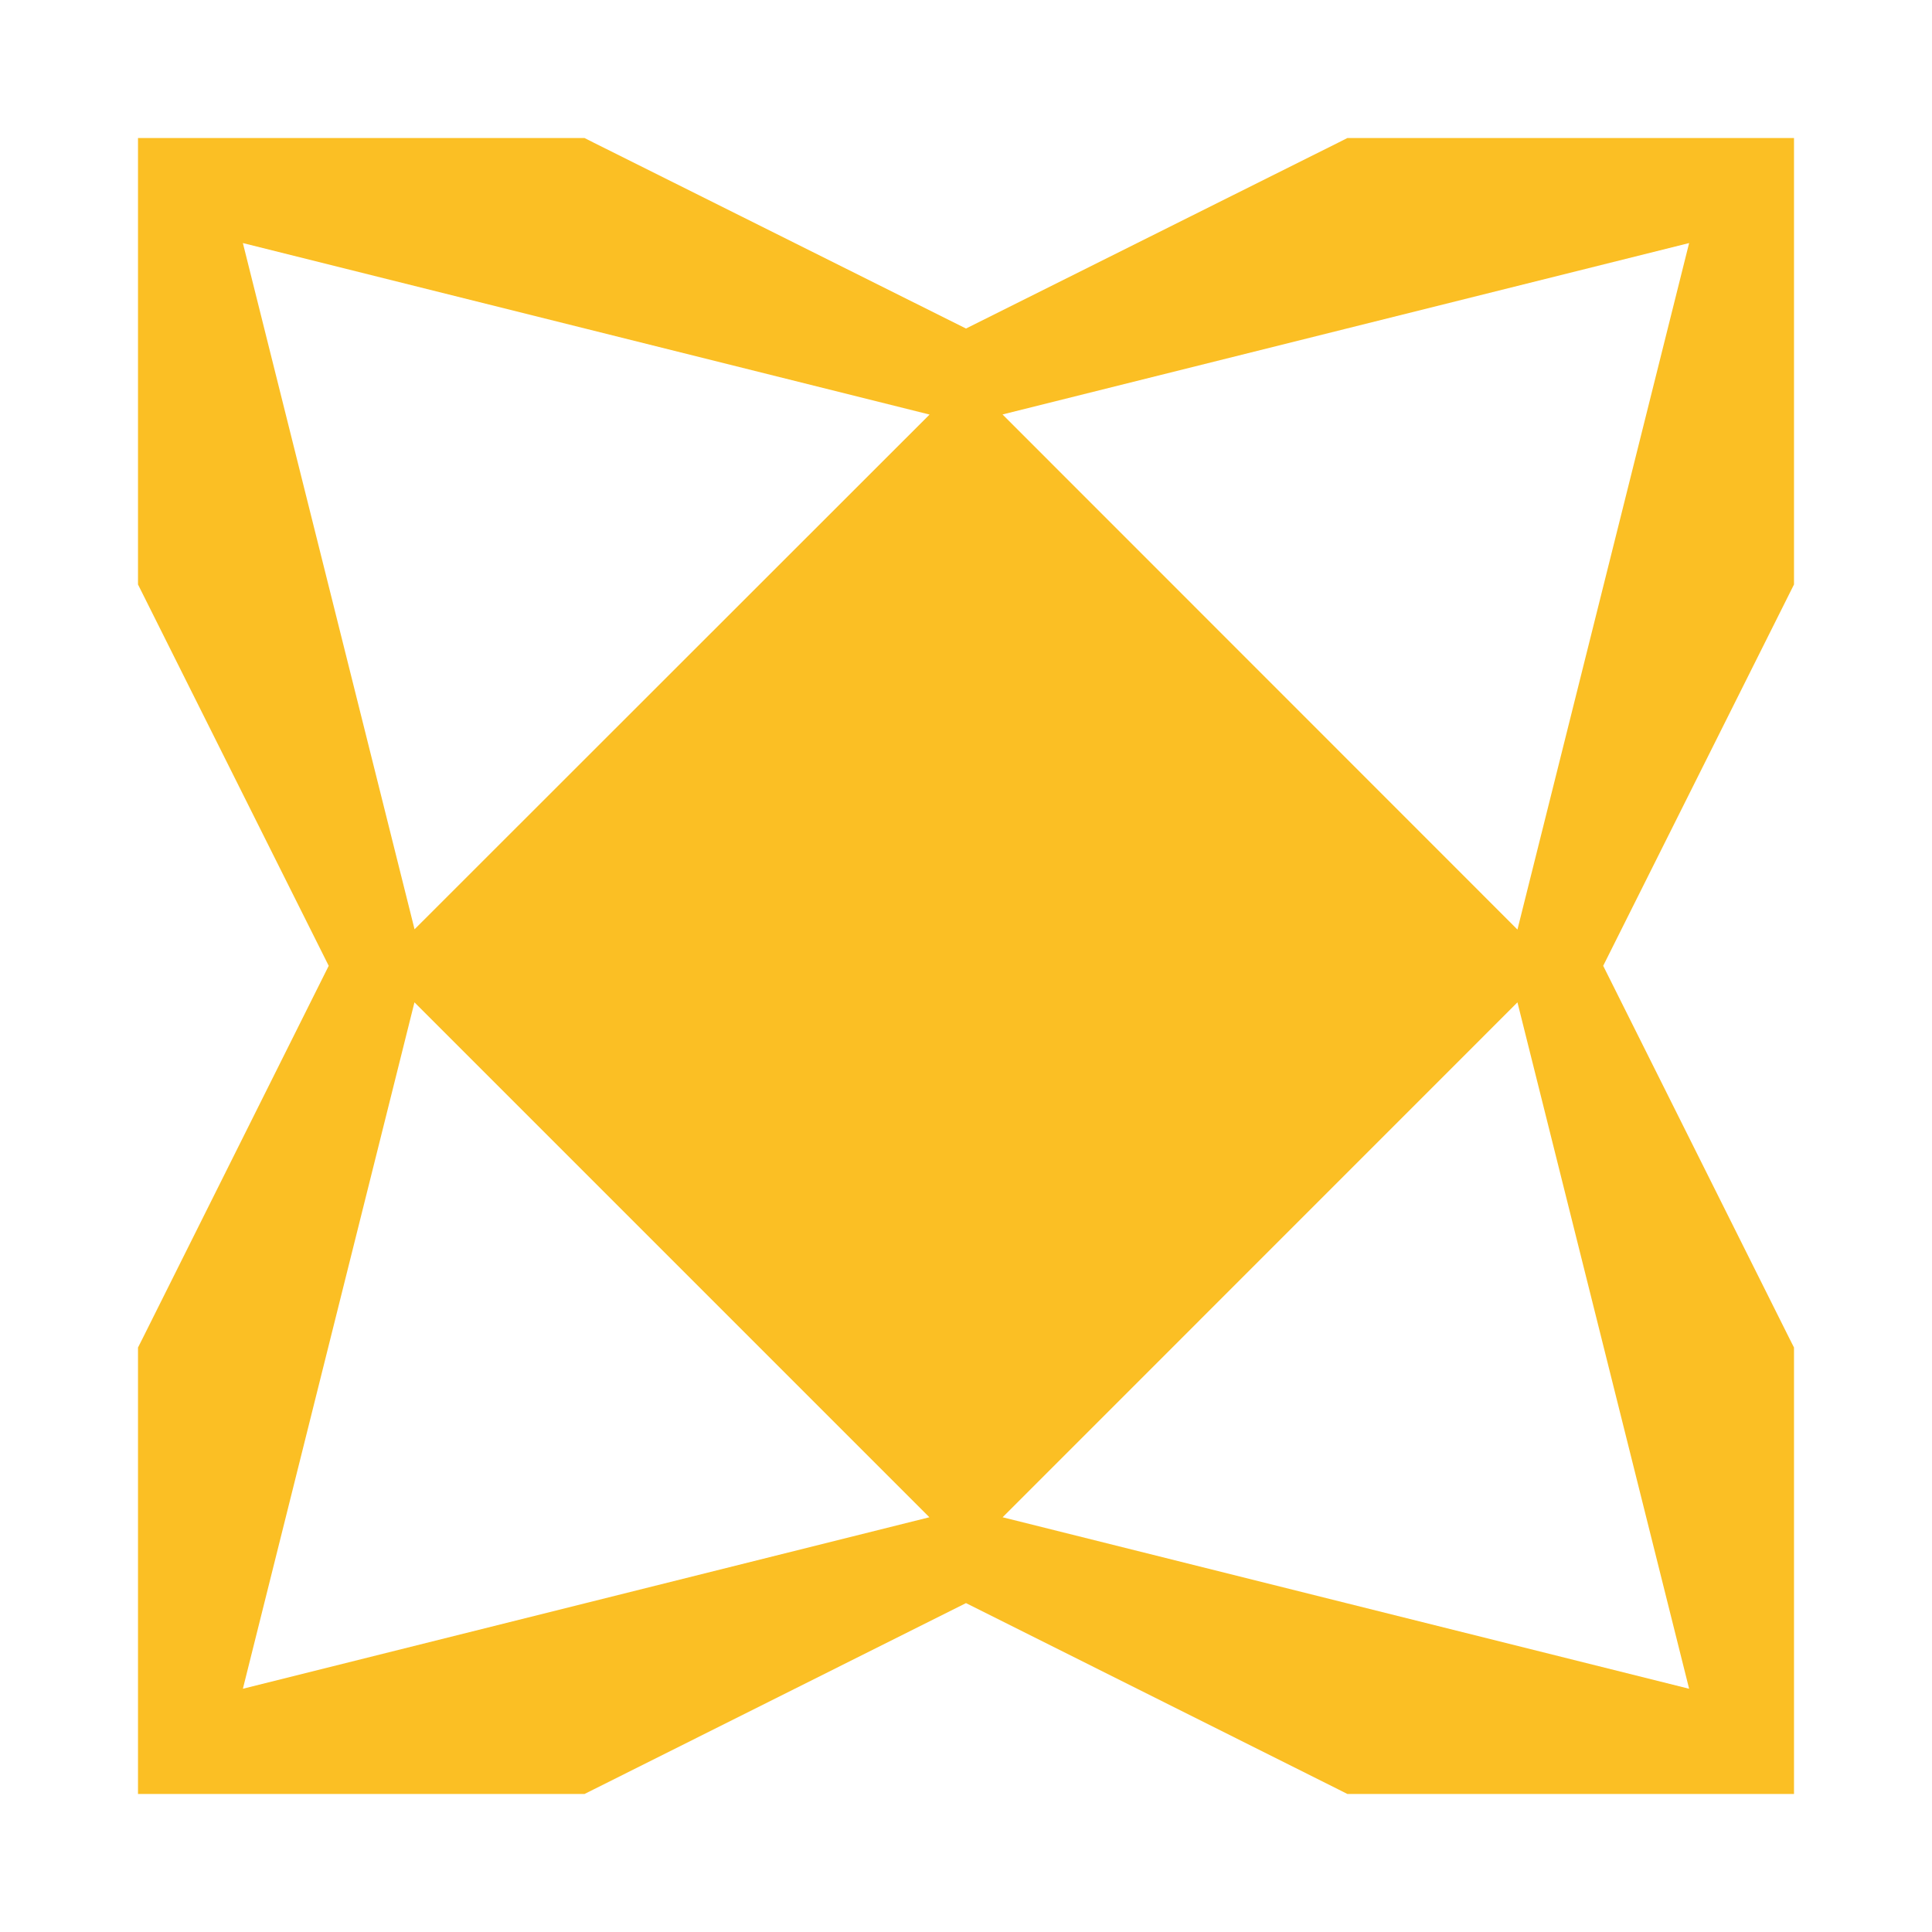
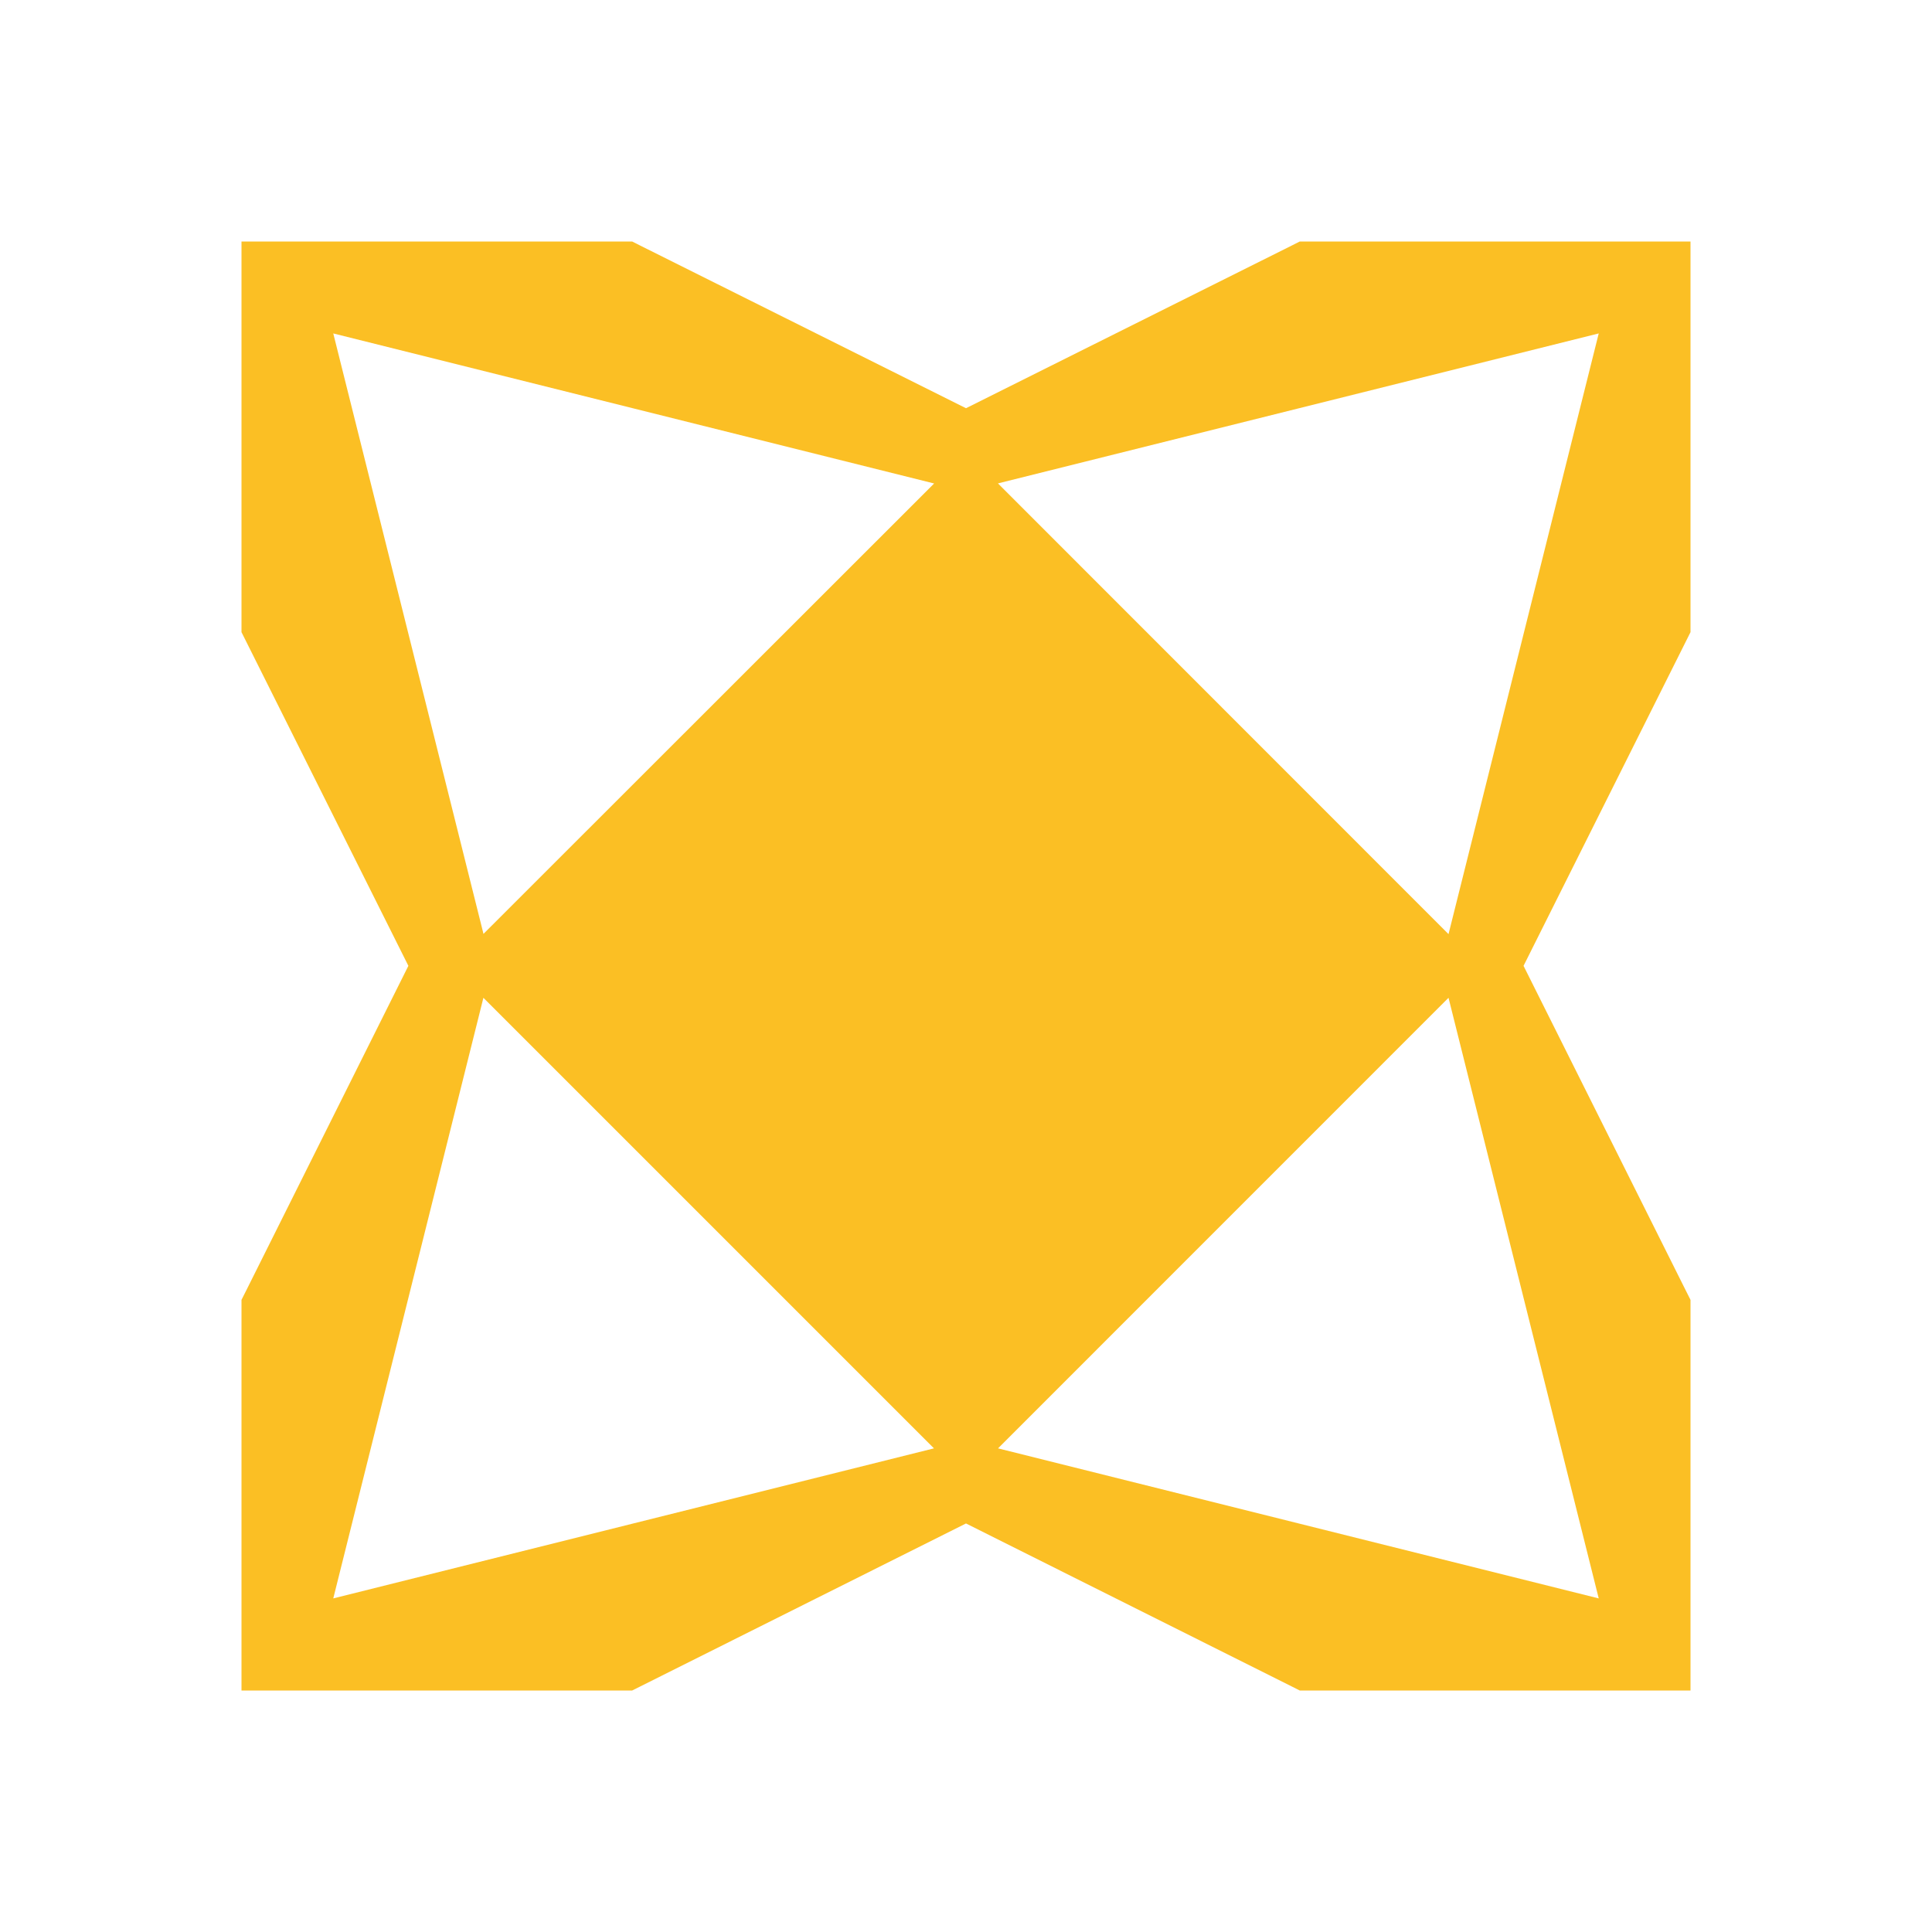
- <svg xmlns="http://www.w3.org/2000/svg" width="21" height="21" viewBox="0 0 21 21" fill="none">
-   <path d="M19.449 14.546L17.426 10.498L19.449 6.455L19.5 6.353V6.24V1.98V1.5H19.02H14.76H14.646L14.545 1.551L10.5 3.571L6.454 1.551L6.353 1.5H6.24H1.98H1.5V1.98V6.24V6.353L1.551 6.455L3.573 10.498L1.551 14.546L1.5 14.647V14.76V19.02V19.5H1.98H6.24H6.353L6.455 19.449L10.5 17.425L14.545 19.449L14.646 19.5H14.76H19.02H19.5V19.02L19.5 14.76V14.647L19.449 14.546ZM16.494 10.104L10.897 4.505L18.36 2.642L16.494 10.104ZM4.506 10.101L2.64 2.642L10.104 4.506L4.506 10.101ZM4.505 10.895L10.102 16.492L2.64 18.356L4.505 10.895ZM16.494 10.895L18.36 18.356L10.898 16.492L16.494 10.895Z" fill="#FBBF24" />
+ <svg xmlns="http://www.w3.org/2000/svg" width="24" height="24" viewBox="0 0 24 24" fill="none">
+   <path d="M20.949 16.046L18.926 11.998L20.949 7.955L21 7.853V7.74V3.48V3H20.52H16.26H16.146L16.045 3.051L12 5.071L7.954 3.051L7.853 3H7.74H3.48H3V3.48V7.74V7.853L3.051 7.955L5.073 11.998L3.051 16.046L3 16.147V16.26V20.52V21H3.48H7.74H7.853L7.955 20.949L12 18.925L16.045 20.949L16.146 21H16.26H20.52H21V20.52L21 16.26V16.147L20.949 16.046ZM17.994 11.604L12.397 6.005L19.86 4.142L17.994 11.604ZM6.006 11.601L4.14 4.142L11.604 6.006L6.006 11.601ZM6.005 12.395L11.602 17.992L4.14 19.856L6.005 12.395ZM17.994 12.395L19.86 19.856L12.398 17.992L17.994 12.395Z" fill="#FBBF24" />
</svg>
